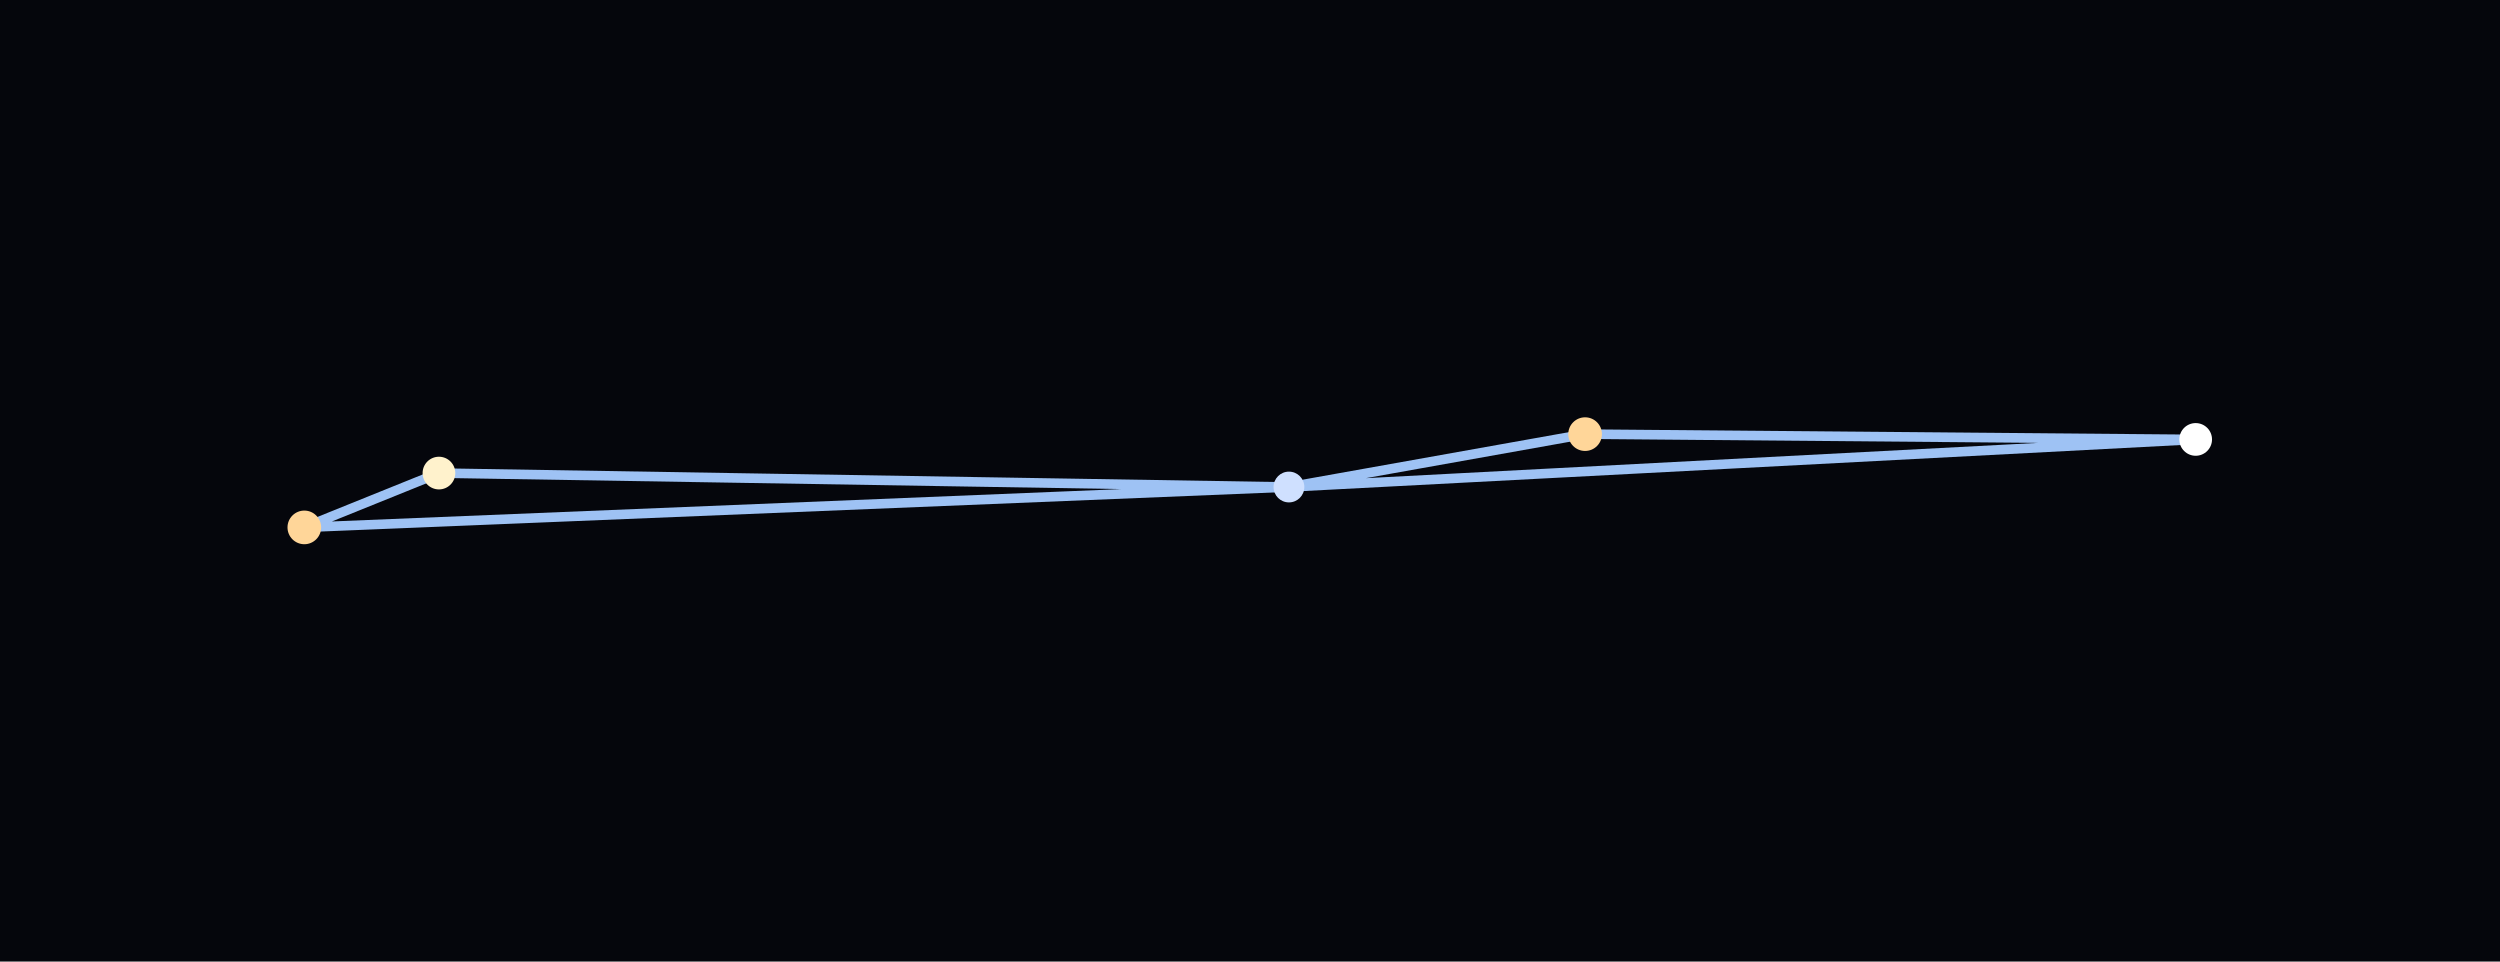
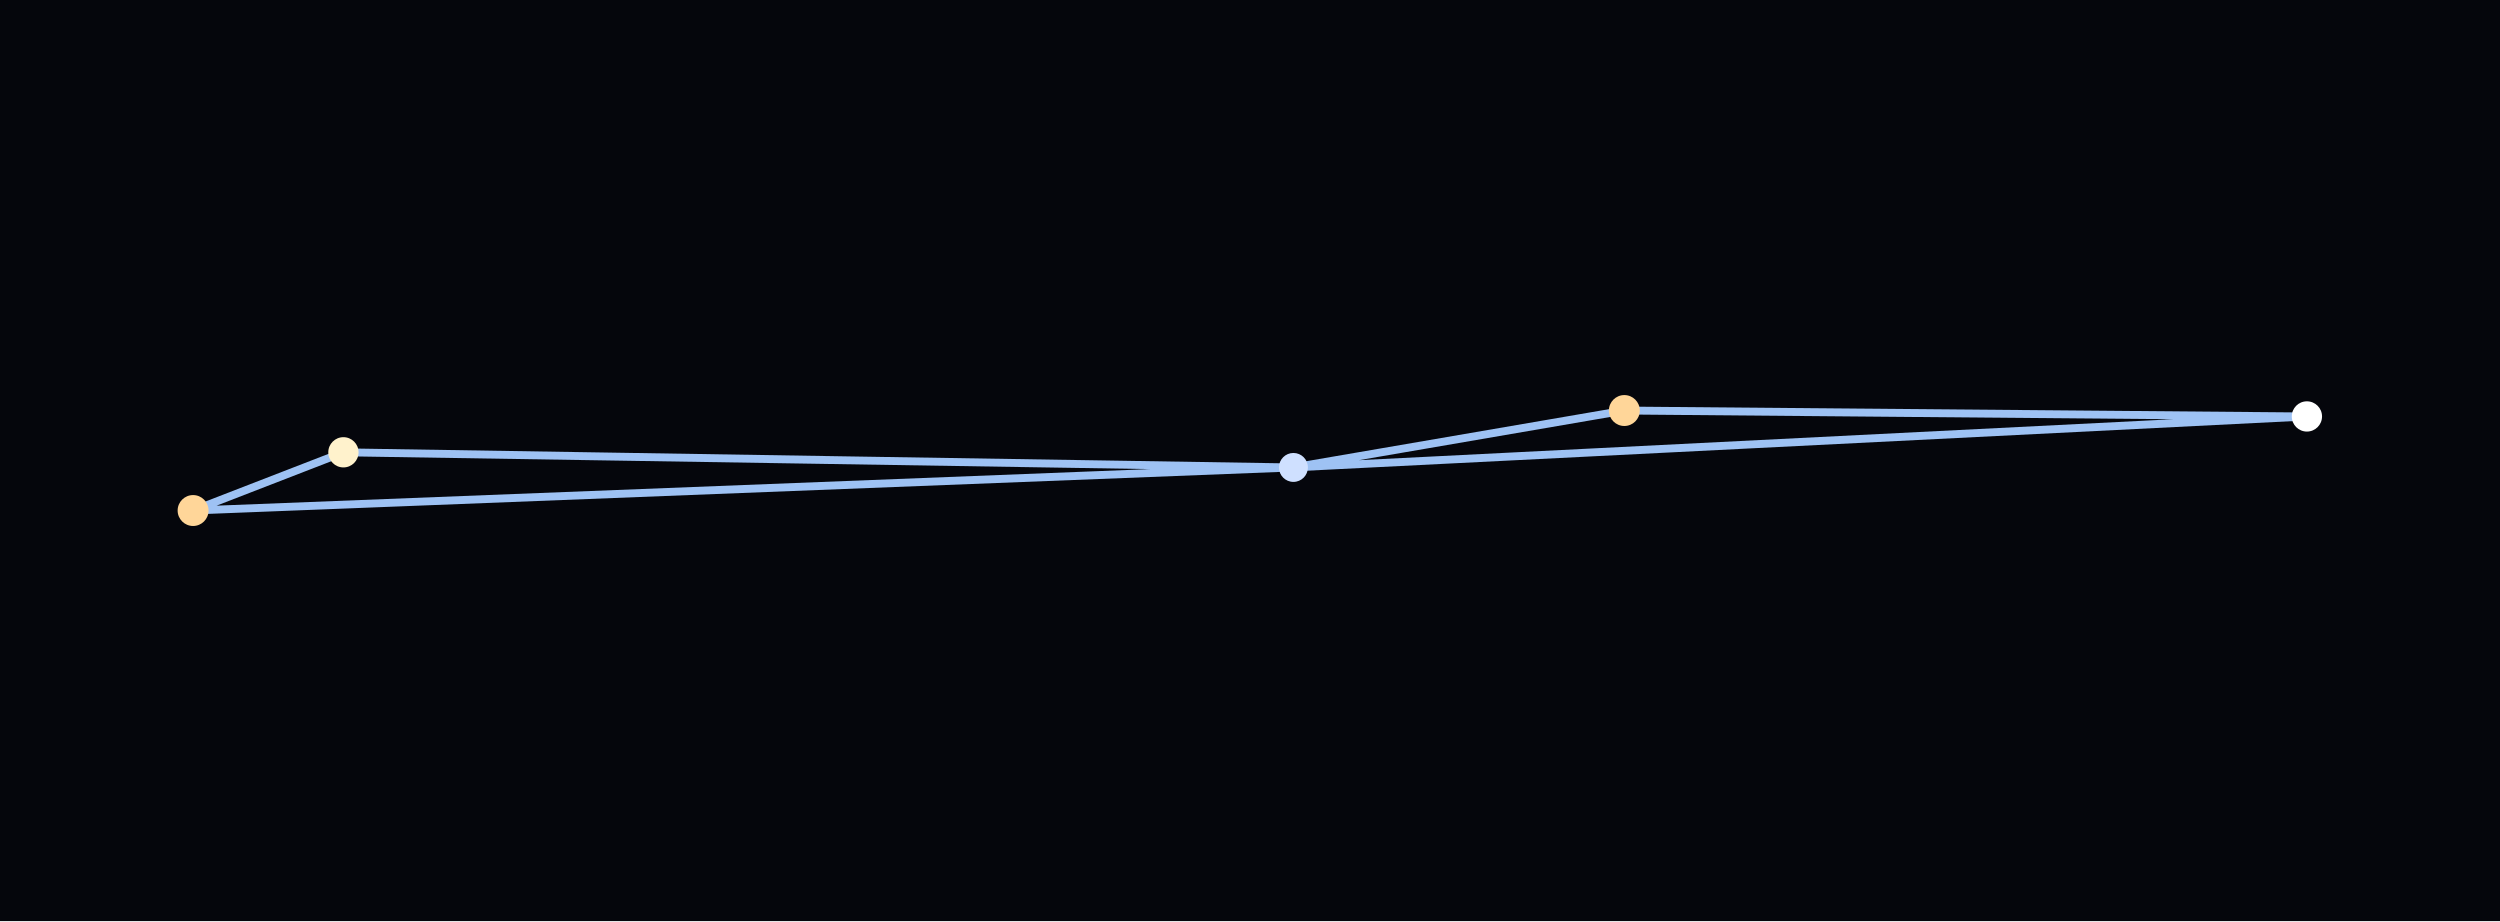
- <svg xmlns="http://www.w3.org/2000/svg" viewBox="0 0 520 200" font-family="Audiowide, Segoe UI, sans-serif">
-   <rect width="520" height="200" fill="#05060c" />
-   <polyline points="456.7,91.4 329.7,90.3 268.1,101.3 91.3,98.4 63.3,109.7 268.1,101.3 456.7,91.4" fill="none" stroke="#a6ccff" stroke-width="2.0" stroke-opacity="0.95" stroke-linejoin="round" />
-   <circle class="star" cx="456.7" cy="91.4" r="3.4" fill="#ffffff" data-name="HIP 44382" data-meta="mag 4.0" />
-   <circle class="star" cx="329.7" cy="90.3" r="3.5" fill="#ffd699" data-name="HIP 41312" data-meta="mag 3.77" />
-   <circle class="star" cx="268.1" cy="101.3" r="3.2" fill="#cfe0ff" data-name="HIP 39794" data-meta="mag 4.35" />
-   <circle class="star" cx="91.3" cy="98.4" r="3.4" fill="#fff2cc" data-name="HIP 35228" data-meta="mag 3.97" />
-   <circle class="star" cx="63.3" cy="109.7" r="3.5" fill="#ffd699" data-name="HIP 34481" data-meta="mag 3.78" />
+ <svg xmlns="http://www.w3.org/2000/svg" viewBox="0 0 760 280" font-family="Audiowide, Segoe UI, sans-serif">
+   <rect width="760" height="280" fill="#05060c" />
+   <polyline class="fig-line" points="701.3,126.6 493.8,124.8 393.2,142.1 104.4,137.5 58.7,155.2 393.2,142.1 701.3,126.6" fill="none" stroke="#a6ccff" stroke-width="2.4" stroke-opacity="0.95" stroke-linejoin="round" data-seq="44382,41312,39794,35228,34481,39794,44382" />
+   <circle class="star" cx="701.3" cy="126.6" r="4.6" fill="#ffffff" data-name="HIP 44382" data-meta="mag 4.0" data-vid="44382" />
+   <circle class="star" cx="493.8" cy="124.8" r="4.7" fill="#ffd699" data-name="HIP 41312" data-meta="mag 3.77" data-vid="41312" />
+   <circle class="star" cx="393.2" cy="142.1" r="4.4" fill="#cfe0ff" data-name="HIP 39794" data-meta="mag 4.35" data-vid="39794" />
+   <circle class="star" cx="104.4" cy="137.5" r="4.6" fill="#fff2cc" data-name="HIP 35228" data-meta="mag 3.97" data-vid="35228" />
+   <circle class="star" cx="58.7" cy="155.2" r="4.7" fill="#ffd699" data-name="HIP 34481" data-meta="mag 3.78" data-vid="34481" />
</svg>
